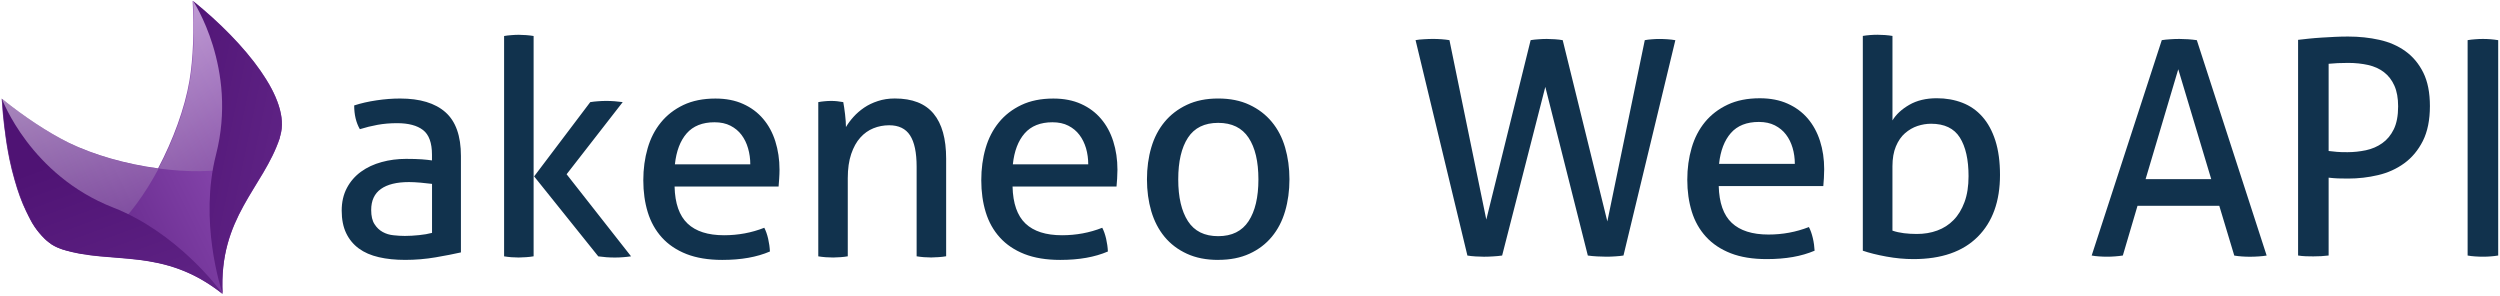
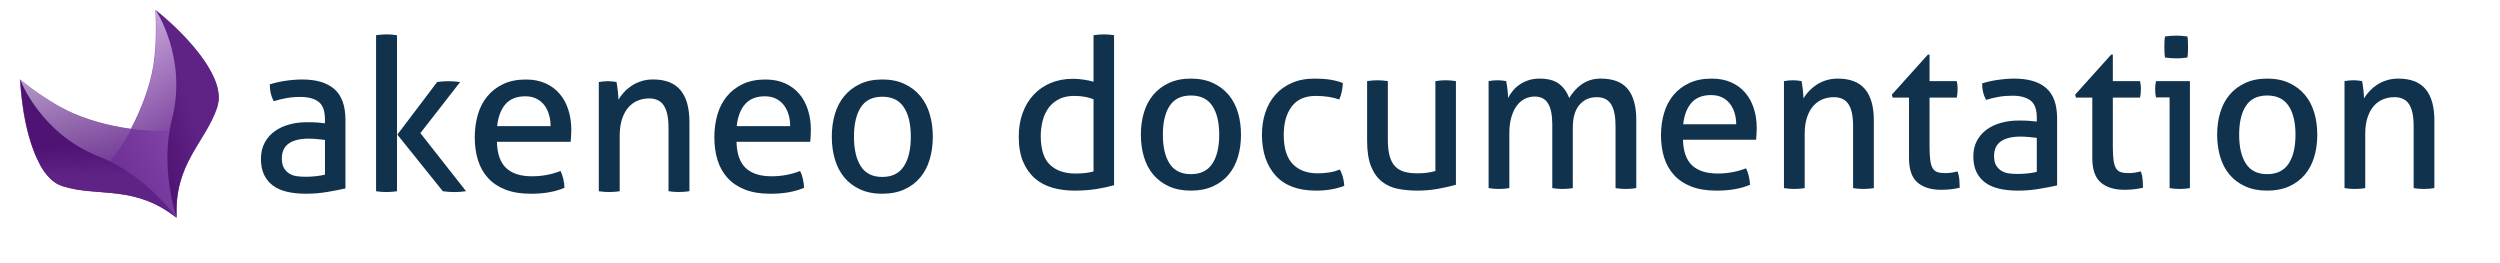
- <svg xmlns="http://www.w3.org/2000/svg" width="1135" height="134">
+ <svg xmlns="http://www.w3.org/2000/svg" width="1600px" height="168px" viewBox="0 0 1600 168" version="1.1">
  <defs>
-     <linearGradient id="a" x1="3.65%" x2="100.42%" y1="60.21%" y2="61.63%">
+     <linearGradient x1="3.65%" y1="60.186%" x2="100.42%" y2="61.603%" id="linearGradient-1">
      <stop stop-color="#5F2385" offset="4.29%" />
      <stop stop-color="#9452BA" offset="96.93%" />
    </linearGradient>
-     <linearGradient id="b" x1="47.74%" x2="22.45%" y1="158.61%" y2="-9.02%">
+     <linearGradient x1="47.74%" y1="119.63%" x2="22.45%" y2="12.162%" id="linearGradient-2">
      <stop stop-color="#5F2385" offset="4.29%" />
-       <stop stop-color="#FFF" offset="100%" />
+       <stop stop-color="#FFFFFF" offset="100%" />
    </linearGradient>
-     <linearGradient id="c" x1="51.12%" x2="54.2%" y1="155.15%" y2="-18.03%">
+     <linearGradient x1="51.12%" y1="117.543%" x2="54.2%" y2="6.301%" id="linearGradient-3">
      <stop stop-color="#5F2385" offset="4.29%" />
-       <stop stop-color="#FFF" offset="100%" />
+       <stop stop-color="#FFFFFF" offset="100%" />
    </linearGradient>
-     <linearGradient id="d" x1="45.94%" x2="39.72%" y1="5.06%" y2="108.61%">
+     <linearGradient x1="45.94%" y1="38.669%" x2="39.72%" y2="64.778%" id="linearGradient-4">
      <stop stop-color="#4F1374" offset="23.31%" />
      <stop stop-color="#5F2385" offset="84.05%" />
    </linearGradient>
-     <linearGradient id="e" x1="8.19%" x2="72.77%" y1="-5.55%" y2="98.72%">
+     <linearGradient x1="8.19%" y1="36.202%" x2="72.77%" y2="62.102%" id="linearGradient-5">
      <stop stop-color="#4F1374" offset="23.31%" />
      <stop stop-color="#5F2385" offset="84.05%" />
    </linearGradient>
  </defs>
-   <g fill="none" fill-rule="evenodd">
-     <path fill="#11324D" d="M196.12 83.48c-1.35-.18-3.07-.36-5.14-.55-2.08-.18-3.83-.27-5.28-.27-5.6 0-9.85 1.05-12.78 3.14-2.94 2.1-4.4 5.27-4.4 9.55 0 2.73.5 4.87 1.5 6.4.98 1.56 2.22 2.74 3.7 3.56 1.5.83 3.14 1.33 4.95 1.5 1.8.2 3.5.3 5.14.3 2.08 0 4.22-.13 6.43-.36 2.2-.22 4.18-.56 5.9-1.02V83.48zm0-13.24c0-5.36-1.35-9.1-4.06-11.2-2.7-2.08-6.63-3.12-11.77-3.12-3.17 0-6.12.25-8.87.75-2.75.5-5.44 1.16-8.05 1.98-1.72-3-2.57-6.6-2.57-10.78 3.07-1 6.46-1.78 10.16-2.32 3.7-.55 7.26-.82 10.68-.82 9.02 0 15.88 2.07 20.57 6.2 4.7 4.15 7.05 10.76 7.05 19.86v43.8c-3.16.72-7 1.47-11.5 2.24-4.52.77-9.12 1.16-13.8 1.16-4.43 0-8.42-.4-11.98-1.23-3.56-.82-6.6-2.13-9.07-3.95-2.48-1.82-4.4-4.14-5.75-6.96-1.35-2.82-2.03-6.23-2.03-10.24 0-3.9.8-7.34 2.37-10.3 1.57-2.95 3.7-5.4 6.42-7.37 2.7-1.95 5.82-3.4 9.34-4.36 3.5-.97 7.2-1.45 11.1-1.45 2.87 0 5.24.07 7.1.2 1.84.15 3.4.3 4.66.5v-2.6zM242.5 80.07l25.47-33.7c1.17-.2 2.34-.32 3.52-.4 1.16-.1 2.37-.15 3.64-.15 1.35 0 2.64.04 3.86.14 1.2.1 2.45.22 3.72.4l-25.47 32.75 29.26 37.26c-1.26.18-2.48.32-3.65.4-1.17.1-2.4.15-3.65.15-1.26 0-2.53-.04-3.8-.13-1.26-.1-2.52-.23-3.78-.4l-29.12-36.3zm-13.64-63.72c1-.18 2.1-.32 3.32-.4 1.22-.1 2.32-.15 3.32-.15s2.1.05 3.38.14c1.26.1 2.4.23 3.38.4v100.02c-1 .18-2.12.32-3.38.4-1.27.1-2.4.15-3.38.15-1 0-2.1-.04-3.32-.13-1.22-.1-2.32-.23-3.32-.4V16.34zM340.63 74.6c0-2.54-.34-4.97-1.02-7.3-.66-2.3-1.66-4.33-2.96-6.06-1.3-1.73-2.98-3.12-5-4.16-2.04-1.05-4.45-1.57-7.25-1.57-5.5 0-9.73 1.7-12.66 5.05-2.93 3.37-4.7 8.06-5.34 14.06h34.23zm-34.37 10.1c.18 7.65 2.14 13.24 5.9 16.8 3.73 3.54 9.26 5.3 16.56 5.3 6.4 0 12.5-1.12 18.27-3.4.7 1.36 1.3 3.03 1.75 4.98.45 1.96.72 3.9.8 5.8-2.97 1.27-6.24 2.23-9.8 2.86-3.57.64-7.5.96-11.84.96-6.3 0-11.72-.9-16.23-2.66-4.5-1.77-8.23-4.27-11.16-7.5-2.92-3.23-5.06-7.05-6.42-11.47-1.35-4.4-2.03-9.25-2.03-14.53 0-5.18.66-10.03 1.97-14.53 1.3-4.5 3.3-8.4 6.02-11.72 2.7-3.32 6.1-5.96 10.2-7.92 4.12-1.95 8.96-2.93 14.56-2.93 4.78 0 8.97.82 12.58 2.46 3.6 1.62 6.63 3.87 9.06 6.74 2.44 2.86 4.3 6.27 5.55 10.23 1.25 3.96 1.9 8.26 1.9 12.9 0 1.27-.06 2.6-.15 4.02-.1 1.4-.18 2.6-.27 3.6h-47.22zM371.48 46.37c1-.2 1.96-.32 2.9-.4.96-.1 1.92-.15 2.92-.15s1.9.04 2.77.14c.86.1 1.78.22 2.77.4.27 1.37.54 3.2.82 5.53.27 2.3.4 4.25.4 5.8.9-1.55 2.05-3.1 3.45-4.65 1.4-1.55 3-2.93 4.8-4.16 1.82-1.24 3.9-2.24 6.24-3 2.34-.78 4.9-1.17 7.7-1.17 7.95 0 13.8 2.3 17.6 6.9 3.8 4.58 5.7 11.38 5.7 20.4v44.33c-1 .18-2.14.32-3.4.4-1.26.1-2.4.15-3.38.15-1 0-2.1-.04-3.32-.13-1.2-.1-2.32-.23-3.3-.4V75.7c0-6.46-1-11.2-3-14.26-1.97-3.04-5.13-4.57-9.46-4.57-2.52 0-4.92.46-7.17 1.37-2.24.9-4.23 2.32-5.94 4.23-1.72 1.9-3.1 4.4-4.13 7.43-1.04 3.05-1.56 6.7-1.56 11v35.46c-1 .18-2.1.32-3.3.4-1.23.1-2.33.15-3.33.15s-2.12-.04-3.38-.13c-1.26-.1-2.4-.23-3.38-.4v-70zM494.06 74.6c0-2.54-.34-4.97-1-7.3-.7-2.3-1.68-4.33-3-6.06-1.3-1.73-2.97-3.12-5-4.16-2.02-1.05-4.44-1.57-7.23-1.57-5.5 0-9.72 1.7-12.65 5.05-2.94 3.37-4.72 8.06-5.35 14.06h34.23zM459.7 84.7c.18 7.65 2.14 13.24 5.88 16.8 3.74 3.54 9.27 5.3 16.58 5.3 6.4 0 12.5-1.12 18.26-3.4.72 1.36 1.3 3.03 1.76 4.98.45 1.96.72 3.9.8 5.8-2.96 1.27-6.23 2.23-9.8 2.86-3.56.64-7.5.96-11.83.96-6.32 0-11.73-.9-16.24-2.66-4.5-1.77-8.22-4.27-11.15-7.5-2.94-3.23-5.08-7.05-6.43-11.47-1.35-4.4-2.03-9.25-2.03-14.53 0-5.18.64-10.03 1.95-14.53 1.3-4.5 3.32-8.4 6.02-11.72 2.7-3.32 6.1-5.96 10.22-7.92 4.1-1.95 8.94-2.93 14.53-2.93 4.78 0 8.98.82 12.6 2.46 3.6 1.62 6.62 3.87 9.05 6.74 2.44 2.86 4.3 6.27 5.55 10.23 1.26 3.96 1.9 8.26 1.9 12.9 0 1.27-.05 2.6-.14 4.02l-.28 3.6H459.7zM553.06 107.22c6.22 0 10.82-2.27 13.8-6.82 2.98-4.55 4.46-10.87 4.46-18.97s-1.48-14.4-4.46-18.9c-2.98-4.5-7.58-6.75-13.8-6.75-6.23 0-10.8 2.25-13.74 6.75-2.93 4.5-4.4 10.8-4.4 18.9 0 8.1 1.47 14.42 4.4 18.97 2.93 4.55 7.5 6.82 13.74 6.82m0 10.78c-5.4 0-10.15-.93-14.2-2.8-4.07-1.86-7.45-4.43-10.16-7.7-2.7-3.28-4.7-7.14-6.02-11.6-1.3-4.46-1.96-9.28-1.96-14.47 0-5.18.65-10 1.96-14.46 1.3-4.46 3.32-8.32 6.02-11.6 2.7-3.27 6.1-5.87 10.15-7.78 4.06-1.92 8.8-2.87 14.2-2.87 5.42 0 10.15.95 14.2 2.86 4.07 1.9 7.46 4.5 10.16 7.77 2.72 3.28 4.73 7.14 6.03 11.6 1.3 4.46 1.97 9.28 1.97 14.46 0 5.2-.66 10-1.97 14.47-1.3 4.46-3.3 8.32-6.02 11.6-2.7 3.27-6.08 5.84-10.14 7.7-4.06 1.87-8.8 2.8-14.2 2.8" />
-     <path fill="url(#a)" d="M140 95.1c.16-.3.45-.6.74-.93.34-.4.77-.78 1-1.24 3.98-5 5.5-12.76 5.02-21.9-.12-.9-.2-1.66-.22-2.5-.1-1.37-.26-2.87-.5-4.42-.04-.14-.08-.28-.08-.5-.04-.4-.17-.8-.2-1.2l-.16-1.26c-.04-.38-.17-.8-.2-1.18-.13-.42-.12-.9-.25-1.32-.1-.28-.12-.66-.2-.94-2.25-11.64-6.57-24.26-11.9-36.12-5.27 11.92-11.6 23.4-17.8 31.73-7.54 10.13-18.77 20.55-30.7 28.92-12.07-8.3-23.2-18.63-30.87-28.76C47.38 45 41 33.78 35.64 21.78L34.4 24.8c-.16.28-.22.6-.36.88-.26.7-.65 1.44-.9 2.14-.15.28-.25.7-.4.97l-.8 2.18c-.15.27-.2.6-.36.88-.35.88-.75 1.86-1 2.8-.5 1.38-.9 2.36-1.26 3.47-.4 1.2-.76 2.1-1.02 3.03-.1.18-.1.42-.2.6-.26.93-.56 1.72-.82 2.65-.1.2-.05.34-.15.52-.3 1.03-.62 2.05-.87 2.98-.88 3.22-1.62 6.4-2.2 9.52C23 62.7 22.37 67.7 22.3 72.28c0 .7.03 1.32 0 2.02 0 .7-.07 1.26-.04 1.87-.02.7.02 1.32.05 1.93.08.98.15 1.74.23 2.5.03.36-.02.46.08.5.17.8.3 1.7.46 2.5.17.57.25 1.1.43 1.65.07.3.12.43.2.7.1.3.27.63.3 1l.22.7c.1.3.18.58.35.9.14.2.23.5.27.63.1.28.27.62.4.8.14.2.27.4.27.62.1.3.32.53.5.86.14.2.27.38.32.52.22.24.4.58.63.82.05.14.23.24.27.38.28.38.64.8.96 1.1.23.24.46.48.6.67 16.96 16.74 41.63 19.9 55.98 51.38 14.16-31.77 38.28-34.5 55.25-51.24z" transform="rotate(-27 66.052 105.947)" />
-     <path fill="url(#b)" d="M101.38 41.85C93.86 51.97 82.63 62.4 70.7 70.75c21.33 14.8 45.22 23 56.05 11.77 11.84-12.22 4.92-44.52-7.55-72.4-5.32 12-11.56 23.3-17.82 31.73z" opacity=".51" transform="rotate(-27 83.282 70.927)" />
-     <path fill="url(#c)" d="M46.72 70.27C40.42 61.8 34.04 50.6 28.67 38.6c-12.3 28-19 60.3-7.13 72.54 10.92 11.15 34.7 2.8 56.05-12.1-12.1-8.33-23.3-18.7-30.88-28.77z" opacity=".51" transform="rotate(-27 27.964 99.427)" />
-     <path fill="url(#d)" d="M39.2 36.14c-7.54 17.12-12.9 35.88-13.3 50.74.02.6 0 1.3-.06 1.87.07.75.1 1.36.04 1.92.03.85.1 1.37.05 1.93.07.75.1 1.36.2 1.88.02.37.1.66.15 1.03 0 .48.07.77.12.9.08.52.25 1.1.33 1.6.92 4.3 2.66 7.95 5.26 10.64.22.24.45.48.6.68 16.95 16.73 41.3 19.6 55.65 51.08-.38-3.52-6.06-34.57-26.4-57.48-26.9-30.2-22.64-66.78-22.64-66.78z" transform="rotate(-27 38.547 120.265)" />
-     <path fill="url(#e)" d="M137.35 79.94c11.84-12.23 4.92-44.52-7.54-72.4 0 0 4.33 36.5-22.35 66.83C86.8 97.8 81.77 129.57 81.43 132c14.16-31.76 38.28-34.5 55.25-51.23.1-.2.38-.5.67-.83z" transform="rotate(-27 93.95 91.764)" />
-     <path d="M31.43 64.93C21.98 60.26 11.2 53.15.97 44.9c1.78 30.54 10.44 62.36 26.6 67.88C42.34 117.76 59.74 99.5 72 76.55c-14.54-1.93-29.24-6.07-40.57-11.62" />
-     <path fill="#11324D" d="M642.67 18.22c1-.2 2.25-.32 3.74-.4 1.5-.1 2.9-.15 4.16-.15 1.27 0 2.56.05 3.88.14 1.3.1 2.5.23 3.6.42l16.73 81.46 20.13-81.46c1.08-.2 2.3-.32 3.6-.4 1.3-.1 2.56-.15 3.74-.15 1.1 0 2.3.05 3.67.14 1.37.1 2.55.23 3.55.42l20.26 82.28 17-82.28c1-.2 2.07-.32 3.2-.4 1.14-.1 2.25-.15 3.34-.15 1.27 0 2.56.05 3.88.14 1.3.1 2.47.23 3.46.42L737.06 116c-1.1.18-2.36.32-3.8.4-1.46.1-2.78.14-3.96.14-1.27 0-2.67-.04-4.2-.13-1.55-.08-2.96-.22-4.23-.4l-19.3-76.57-19.6 76.57c-1.26.18-2.65.32-4.14.4-1.5.1-2.88.14-4.15.14-1.1 0-2.33-.04-3.74-.13-1.4-.08-2.65-.22-3.74-.4l-23.53-97.78zM780.3 84.45c.2 7.6 2.16 13.2 5.92 16.73 3.76 3.53 9.32 5.3 16.66 5.3 6.44 0 12.56-1.13 18.36-3.4.73 1.36 1.3 3 1.77 4.96.46 1.95.73 3.88.82 5.78-3 1.27-6.27 2.23-9.86 2.86-3.58.63-7.54.95-11.9.95-6.34 0-11.78-.88-16.32-2.65-4.53-1.77-8.27-4.26-11.22-7.48-2.94-3.22-5.1-7.03-6.46-11.42-1.36-4.4-2.04-9.23-2.04-14.5 0-5.16.66-9.98 1.98-14.47 1.3-4.48 3.33-8.38 6.05-11.7 2.72-3.3 6.14-5.93 10.27-7.88 4.12-1.95 9-2.92 14.62-2.92 4.8 0 9.02.82 12.64 2.45 3.63 1.63 6.67 3.87 9.12 6.73 2.44 2.86 4.3 6.26 5.57 10.2 1.27 3.94 1.9 8.23 1.9 12.85 0 1.27-.04 2.6-.13 4-.1 1.42-.18 2.62-.27 3.62H780.3zm34.55-10.07c0-2.53-.34-4.96-1.02-7.27-.68-2.3-1.68-4.32-3-6.04-1.3-1.73-3-3.1-5.03-4.15-2.04-1.03-4.46-1.56-7.27-1.56-5.53 0-9.77 1.68-12.72 5.04-2.93 3.35-4.73 8.02-5.36 14h34.4zm30.87-58.07c1-.17 2.1-.3 3.33-.4 1.23-.1 2.34-.13 3.33-.13 1 0 2.13.04 3.4.13 1.27.1 2.4.23 3.4.4v38.36c1.64-2.72 4.17-5.07 7.62-7.07s7.62-3 12.5-3c4.18 0 8.04.68 11.57 2.04 3.54 1.36 6.58 3.47 9.1 6.32 2.55 2.86 4.52 6.5 5.93 10.88 1.4 4.4 2.1 9.6 2.1 15.58 0 11.96-3.37 21.33-10.12 28.08-6.76 6.75-16.48 10.13-29.18 10.13-4 0-8.1-.38-12.3-1.15-4.22-.77-7.78-1.66-10.68-2.66v-97.5zm13.46 88.4c1.64.56 3.38.94 5.24 1.17 1.86.22 3.8.34 5.78.34 3.35 0 6.46-.5 9.32-1.56 2.85-1.04 5.32-2.63 7.4-4.76 2.1-2.13 3.75-4.85 4.97-8.16 1.22-3.3 1.83-7.23 1.83-11.76 0-7.53-1.32-13.37-3.95-17.54s-6.98-6.26-13.05-6.26c-2.1 0-4.15.34-6.2 1.02-2.03.68-3.9 1.77-5.63 3.26-1.73 1.5-3.1 3.5-4.15 6-1.04 2.48-1.57 5.5-1.57 9.03v29.24zm148.38-11.28h-37.13L963.77 116c-1.18.18-2.36.32-3.54.4-1.18.1-2.36.14-3.53.14-1.27 0-2.52-.04-3.74-.13-1.23-.08-2.34-.22-3.34-.4l31.83-97.78c1.18-.2 2.45-.32 3.8-.4 1.37-.1 2.77-.15 4.22-.15 1.27 0 2.6.05 3.95.14 1.36.1 2.67.23 3.94.42l31.7 97.78c-1.1.18-2.32.32-3.68.4-1.36.1-2.68.14-3.95.14-1.18 0-2.38-.04-3.6-.13-1.23-.08-2.38-.22-3.47-.4l-6.8-22.58zm-33.46-12.1h29.8l-14.97-49.9-14.83 49.9zm69.23-63.24c1.36-.18 2.97-.36 4.83-.54 1.85-.2 3.8-.34 5.84-.48 2.04-.14 4.08-.25 6.12-.34 2.04-.1 4.02-.14 5.92-.14 5 0 9.72.5 14.2 1.5 4.5 1 8.44 2.72 11.84 5.17 3.4 2.45 6.1 5.7 8.1 9.72 2 4.04 3 9.1 3 15.17 0 6.34-1.08 11.62-3.2 15.84-2.14 4.22-4.95 7.6-8.44 10.13-3.5 2.55-7.46 4.34-11.9 5.38-4.44 1.05-8.98 1.57-13.6 1.57-1.72 0-3.24-.02-4.56-.07-1.3-.05-2.74-.16-4.28-.34V116c-2.18.27-4.5.4-6.94.4-1.08 0-2.24 0-3.46-.06-1.23-.05-2.38-.16-3.47-.34V18.08zm13.87 50.46c1.45.18 2.72.3 3.8.4 1.1.1 2.68.14 4.77.14 2.8 0 5.6-.3 8.36-.88 2.77-.6 5.24-1.66 7.4-3.2 2.2-1.54 3.94-3.65 5.25-6.32 1.3-2.68 1.97-6.15 1.97-10.4 0-3.73-.56-6.85-1.7-9.4-1.13-2.53-2.7-4.57-4.7-6.1-1.98-1.55-4.4-2.64-7.2-3.28-2.8-.63-5.85-.95-9.1-.95-3.36 0-6.3.14-8.85.4v39.6zm63.1-50.32c1.1-.2 2.23-.32 3.4-.4 1.18-.1 2.36-.15 3.54-.15 1.18 0 2.36.05 3.54.14 1.17.1 2.3.23 3.4.42V116c-1.1.18-2.2.32-3.34.4-1.13.1-2.33.14-3.6.14-1.18 0-2.38-.04-3.6-.13-1.23-.08-2.34-.22-3.34-.4V18.22z" />
+   <g id="Page-2" stroke="none" stroke-width="1" fill="none" fill-rule="evenodd">
+     <g id="Artboard">
+       <path d="M207.963,89.548 C206.614,89.368 204.895,89.188 202.827,88.999 C200.748,88.819 198.999,88.729 197.55,88.729 C191.954,88.729 187.707,89.777 184.778,91.863 C181.84,93.959 180.381,97.123 180.381,101.394 C180.381,104.119 180.881,106.255 181.88,107.782 C182.86,109.339 184.099,110.516 185.578,111.335 C187.077,112.163 188.716,112.662 190.525,112.832 C192.324,113.032 194.022,113.131 195.661,113.131 C197.74,113.131 199.879,113.002 202.087,112.772 C204.286,112.552 206.264,112.213 207.983,111.754 L207.983,89.548 L207.963,89.548 Z M207.963,76.333 C207.963,70.984 206.614,67.251 203.906,65.155 C201.208,63.079 197.28,62.041 192.144,62.041 C188.976,62.041 186.028,62.291 183.279,62.79 C180.531,63.289 177.843,63.948 175.235,64.766 C173.516,61.772 172.666,58.179 172.666,54.007 C175.734,53.009 179.122,52.231 182.82,51.692 C186.517,51.143 190.075,50.873 193.493,50.873 C202.507,50.873 209.362,52.939 214.049,57.061 C218.746,61.203 221.095,67.8 221.095,76.882 L221.095,120.597 C217.937,121.315 214.099,122.064 209.602,122.832 C205.085,123.601 200.488,123.99 195.811,123.99 C191.384,123.99 187.397,123.591 183.839,122.762 C180.281,121.944 177.243,120.637 174.775,118.82 C172.297,117.004 170.378,114.688 169.029,111.874 C167.68,109.059 167,105.656 167,101.654 C167,97.761 167.799,94.328 169.368,91.374 C170.937,88.43 173.066,85.985 175.784,84.018 C178.483,82.072 181.6,80.625 185.118,79.667 C188.616,78.699 192.314,78.22 196.211,78.22 C199.079,78.22 201.448,78.29 203.306,78.419 C205.145,78.569 206.704,78.719 207.963,78.918 L207.963,76.323 L207.963,76.333 Z M254.313,86.144 L279.767,52.51 C280.936,52.311 282.105,52.191 283.284,52.111 C284.444,52.011 285.653,51.961 286.922,51.961 C288.271,51.961 289.56,52.001 290.779,52.101 C291.979,52.201 293.228,52.321 294.497,52.5 L269.044,85.186 L298.285,122.373 C297.025,122.553 295.806,122.693 294.637,122.772 C293.468,122.872 292.238,122.922 290.989,122.922 C289.73,122.922 288.461,122.882 287.192,122.792 C285.933,122.693 284.673,122.563 283.414,122.393 L254.313,86.164 L254.313,86.144 Z M240.682,22.549 C241.681,22.369 242.781,22.23 244,22.15 C245.219,22.05 246.318,22 247.318,22 C248.317,22 249.416,22.05 250.696,22.14 C251.955,22.24 253.094,22.369 254.073,22.539 L254.073,122.363 C253.074,122.543 251.955,122.683 250.696,122.762 C249.426,122.862 248.297,122.912 247.318,122.912 C246.318,122.912 245.219,122.872 244,122.782 C242.781,122.683 241.681,122.553 240.682,122.383 L240.682,22.539 L240.682,22.549 Z M352.379,80.685 C352.379,78.15 352.04,75.725 351.36,73.399 C350.7,71.104 349.701,69.078 348.402,67.351 C347.103,65.624 345.424,64.237 343.405,63.199 C341.366,62.151 338.958,61.632 336.16,61.632 C330.663,61.632 326.436,63.329 323.508,66.672 C320.58,70.036 318.811,74.717 318.172,80.705 L352.379,80.705 L352.379,80.685 Z M318.032,90.765 C318.212,98.4 320.17,103.979 323.928,107.532 C327.655,111.065 333.182,112.822 340.477,112.822 C346.873,112.822 352.969,111.704 358.735,109.429 C359.435,110.786 360.034,112.453 360.484,114.399 C360.934,116.355 361.204,118.291 361.283,120.187 C358.315,121.455 355.048,122.413 351.49,123.042 C347.922,123.681 343.995,124 339.658,124 C333.362,124 327.945,123.102 323.438,121.345 C318.941,119.579 315.213,117.084 312.285,113.86 C309.367,110.636 307.229,106.824 305.87,102.412 C304.52,98.021 303.841,93.18 303.841,87.911 C303.841,82.741 304.5,77.9 305.81,73.409 C307.109,68.918 309.107,65.026 311.826,61.712 C314.524,58.399 317.922,55.764 322.019,53.808 C326.136,51.861 330.973,50.883 336.57,50.883 C341.346,50.883 345.534,51.702 349.141,53.339 C352.739,54.955 355.767,57.201 358.196,60.065 C360.634,62.92 362.493,66.323 363.742,70.275 C364.991,74.228 365.641,78.519 365.641,83.15 C365.641,84.418 365.581,85.745 365.491,87.162 C365.391,88.559 365.311,89.757 365.221,90.755 L318.032,90.755 L318.032,90.765 Z M383.209,52.51 C384.209,52.311 385.168,52.191 386.107,52.111 C387.067,52.011 388.026,51.961 389.025,51.961 C390.025,51.961 390.924,52.001 391.794,52.101 C392.653,52.201 393.572,52.321 394.562,52.5 C394.832,53.868 395.101,55.694 395.381,58.019 C395.651,60.315 395.781,62.261 395.781,63.808 C396.68,62.261 397.83,60.714 399.229,59.167 C400.628,57.62 402.227,56.243 404.026,55.015 C405.844,53.778 407.923,52.78 410.262,52.021 C412.6,51.243 415.158,50.853 417.957,50.853 C425.901,50.853 431.748,53.149 435.545,57.74 C439.343,62.311 441.241,69.098 441.241,78.1 L441.241,122.343 C440.242,122.523 439.103,122.663 437.844,122.742 C436.584,122.842 435.445,122.892 434.466,122.892 C433.466,122.892 432.367,122.852 431.148,122.762 C429.949,122.663 428.83,122.533 427.85,122.363 L427.85,81.783 C427.85,75.335 426.851,70.605 424.852,67.551 C422.883,64.517 419.725,62.99 415.398,62.99 C412.88,62.99 410.481,63.449 408.233,64.357 C405.994,65.255 404.006,66.672 402.297,68.579 C400.578,70.475 399.199,72.97 398.169,75.994 C397.13,79.038 396.61,82.681 396.61,86.973 L396.61,122.363 C395.611,122.543 394.512,122.683 393.313,122.762 C392.083,122.862 390.984,122.912 389.985,122.912 C388.985,122.912 387.866,122.872 386.607,122.782 C385.348,122.683 384.209,122.553 383.229,122.383 L383.229,52.52 L383.209,52.51 Z M505.709,80.685 C505.709,78.15 505.37,75.725 504.71,73.399 C504.011,71.104 503.031,69.078 501.712,67.351 C500.413,65.624 498.744,64.237 496.715,63.199 C494.697,62.151 492.278,61.632 489.49,61.632 C483.994,61.632 479.776,63.329 476.848,66.672 C473.91,70.036 472.131,74.717 471.502,80.705 L505.709,80.705 L505.709,80.685 Z M471.372,90.765 C471.552,98.4 473.51,103.979 477.248,107.532 C480.986,111.065 486.512,112.822 493.817,112.822 C500.213,112.822 506.309,111.704 512.065,109.429 C512.785,110.786 513.364,112.453 513.824,114.399 C514.274,116.355 514.544,118.291 514.624,120.187 C511.666,121.455 508.398,122.413 504.83,123.042 C501.272,123.681 497.335,124 493.008,124 C486.692,124 481.285,123.102 476.778,121.345 C472.281,119.579 468.564,117.084 465.636,113.86 C462.697,110.636 460.559,106.824 459.21,102.412 C457.861,98.021 457.181,93.18 457.181,87.911 C457.181,82.741 457.821,77.9 459.13,73.409 C460.429,68.918 462.448,65.026 465.146,61.712 C467.844,58.399 471.242,55.764 475.359,53.808 C479.457,51.861 484.293,50.883 489.88,50.883 C494.657,50.883 498.854,51.702 502.472,53.339 C506.069,54.955 509.087,57.201 511.516,60.065 C513.954,62.92 515.813,66.323 517.062,70.275 C518.321,74.228 518.961,78.519 518.961,83.15 C518.961,84.418 518.911,85.745 518.821,87.162 L518.541,90.755 L471.372,90.755 L471.372,90.765 Z M564.671,113.241 C570.887,113.241 575.484,110.976 578.462,106.434 C581.44,101.893 582.919,95.586 582.919,87.502 C582.919,79.417 581.44,73.13 578.462,68.639 C575.484,64.147 570.887,61.902 564.671,61.902 C558.445,61.902 553.878,64.147 550.94,68.639 C548.012,73.13 546.543,79.417 546.543,87.502 C546.543,95.586 548.012,101.893 550.94,106.434 C553.868,110.976 558.435,113.241 564.671,113.241 L564.671,113.241 Z M564.671,124 C559.275,124 554.528,123.072 550.48,121.205 C546.413,119.349 543.035,116.784 540.327,113.521 C537.629,110.247 535.63,106.395 534.311,101.943 C533.012,97.492 532.352,92.681 532.352,87.502 C532.352,82.332 533.002,77.521 534.311,73.07 C535.61,68.619 537.629,64.766 540.327,61.493 C543.025,58.229 546.423,55.634 550.47,53.728 C554.528,51.812 559.265,50.863 564.661,50.863 C570.078,50.863 574.804,51.812 578.852,53.718 C582.919,55.614 586.307,58.209 589.005,61.473 C591.723,64.746 593.732,68.599 595.031,73.05 C596.33,77.501 597,82.312 597,87.482 C597,92.671 596.34,97.462 595.031,101.923 C593.732,106.375 591.733,110.227 589.015,113.501 C586.317,116.764 582.939,119.329 578.882,121.186 C574.824,123.052 570.088,123.98 564.691,123.98 L564.671,124 Z" id="akeneo" fill="#11324D" fill-rule="nonzero" />
+       <path d="M699.861,22.534 C700.844,22.356 701.961,22.223 703.212,22.134 C704.463,22.045 705.536,22 706.43,22 C707.413,22 708.508,22.045 709.714,22.134 C710.921,22.223 712.016,22.356 712.999,22.534 L712.999,118.529 C709.603,119.508 705.804,120.331 701.603,120.999 C697.403,121.666 692.711,122 687.527,122 C682.7,122 678.12,121.399 673.785,120.198 C669.451,118.996 665.674,117.016 662.457,114.256 C659.239,111.497 656.692,107.937 654.815,103.575 C652.938,99.214 652,93.829 652,87.421 C652,81.902 652.827,76.873 654.48,72.334 C656.134,67.794 658.48,63.9 661.518,60.652 C664.557,57.403 668.199,54.888 672.445,53.108 C676.69,51.328 681.405,50.438 686.588,50.438 C688.912,50.438 691.258,50.616 693.627,50.972 C695.995,51.328 698.073,51.773 699.861,52.307 L699.861,22.534 Z M699.861,63.522 C698.073,62.81 696.152,62.276 694.096,61.92 C692.04,61.564 689.806,61.386 687.393,61.386 C683.728,61.386 680.556,62.053 677.874,63.389 C675.193,64.724 672.981,66.548 671.238,68.862 C669.495,71.177 668.199,73.914 667.35,77.073 C666.501,80.233 666.077,83.682 666.077,87.421 C666.166,95.876 668.177,101.929 672.11,105.578 C676.042,109.227 681.405,111.052 688.197,111.052 C690.521,111.052 692.666,110.941 694.632,110.718 C696.598,110.496 698.341,110.162 699.861,109.717 L699.861,63.522 Z M762.2,122 C756.837,122 752.145,121.088 748.123,119.263 C744.101,117.438 740.75,114.924 738.069,111.72 C735.387,108.515 733.399,104.733 732.103,100.371 C730.807,96.01 730.159,91.292 730.159,86.219 C730.159,81.146 730.807,76.428 732.103,72.067 C733.399,67.705 735.387,63.923 738.069,60.718 C740.75,57.514 744.101,54.977 748.123,53.108 C752.145,51.239 756.837,50.304 762.2,50.304 C767.563,50.304 772.255,51.239 776.277,53.108 C780.299,54.977 783.65,57.514 786.331,60.718 C789.013,63.923 791.001,67.705 792.297,72.067 C793.593,76.428 794.241,81.146 794.241,86.219 C794.241,91.292 793.593,96.01 792.297,100.371 C791.001,104.733 789.013,108.515 786.331,111.72 C783.65,114.924 780.299,117.438 776.277,119.263 C772.255,121.088 767.563,122 762.2,122 Z M762.2,111.453 C768.367,111.453 772.925,109.227 775.875,104.777 C778.824,100.327 780.299,94.141 780.299,86.219 C780.299,78.297 778.824,72.134 775.875,67.728 C772.925,63.322 768.367,61.119 762.2,61.119 C756.033,61.119 751.497,63.322 748.593,67.728 C745.688,72.134 744.236,78.297 744.236,86.219 C744.236,94.141 745.688,100.327 748.593,104.777 C751.497,109.227 756.033,111.453 762.2,111.453 Z M857.519,108.515 C858.234,109.761 858.86,111.319 859.396,113.188 C859.932,115.057 860.245,116.971 860.334,118.929 C855.061,120.976 849.028,122 842.236,122 C830.796,122 822.171,118.774 816.362,112.32 C810.552,105.867 807.648,97.167 807.648,86.219 C807.648,81.146 808.363,76.428 809.793,72.067 C811.223,67.705 813.345,63.923 816.161,60.718 C818.976,57.514 822.484,54.977 826.685,53.108 C830.885,51.239 835.756,50.304 841.297,50.304 C845.051,50.304 848.358,50.527 851.218,50.972 C854.078,51.417 856.804,52.129 859.396,53.108 C859.396,54.621 859.195,56.379 858.793,58.382 C858.39,60.385 857.832,62.142 857.117,63.656 C852.737,62.142 847.732,61.386 842.102,61.386 C835.22,61.386 830.081,63.656 826.685,68.195 C823.288,72.734 821.59,78.742 821.59,86.219 C821.59,94.764 823.512,101.016 827.355,104.977 C831.198,108.938 836.471,110.919 843.174,110.919 C845.856,110.919 848.336,110.741 850.615,110.385 C852.894,110.028 855.195,109.405 857.519,108.515 Z M874.947,51.907 C875.93,51.729 877.048,51.595 878.299,51.506 C879.55,51.417 880.623,51.372 881.516,51.372 C882.5,51.372 883.617,51.417 884.868,51.506 C886.119,51.595 887.236,51.729 888.22,51.907 L888.22,89.423 C888.22,93.696 888.622,97.234 889.426,100.037 C890.231,102.841 891.437,105.044 893.046,106.646 C894.655,108.248 896.621,109.361 898.945,109.984 C901.268,110.607 903.95,110.919 906.988,110.919 C911.547,110.919 915.434,110.429 918.652,109.45 L918.652,51.907 C919.635,51.729 920.73,51.595 921.937,51.506 C923.143,51.417 924.238,51.372 925.221,51.372 C926.204,51.372 927.299,51.417 928.506,51.506 C929.712,51.595 930.807,51.729 931.79,51.907 L931.79,118.262 C928.662,119.152 924.931,119.997 920.596,120.798 C916.261,121.599 911.77,122 907.123,122 C902.743,122 898.61,121.622 894.722,120.865 C890.834,120.109 887.415,118.573 884.466,116.259 C881.516,113.945 879.193,110.696 877.495,106.513 C875.796,102.329 874.947,96.811 874.947,89.957 L874.947,51.907 Z M952.704,51.907 C953.687,51.729 954.648,51.595 955.586,51.506 C956.525,51.417 957.486,51.372 958.469,51.372 C959.452,51.372 960.368,51.417 961.217,51.506 C962.066,51.595 962.982,51.729 963.965,51.907 C964.234,53.242 964.502,55 964.77,57.18 C965.038,59.361 965.172,61.208 965.172,62.721 C965.976,61.119 966.982,59.583 968.188,58.115 C969.395,56.646 970.825,55.333 972.478,54.176 C974.132,53.019 976.031,52.085 978.176,51.372 C980.321,50.66 982.69,50.304 985.281,50.304 C990.644,50.304 994.778,51.395 997.682,53.575 C1000.587,55.756 1002.799,58.805 1004.318,62.721 C1005.212,61.208 1006.307,59.695 1007.603,58.182 C1008.899,56.668 1010.351,55.333 1011.96,54.176 C1013.569,53.019 1015.401,52.085 1017.457,51.372 C1019.512,50.66 1021.836,50.304 1024.428,50.304 C1032.382,50.304 1038.169,52.53 1041.789,56.98 C1045.409,61.43 1047.219,68.017 1047.219,76.74 L1047.219,120.398 C1046.236,120.576 1045.118,120.709 1043.867,120.798 C1042.616,120.887 1041.499,120.932 1040.516,120.932 C1039.532,120.932 1038.438,120.887 1037.231,120.798 C1036.024,120.709 1034.93,120.576 1033.946,120.398 L1033.946,80.611 C1033.946,74.47 1033.008,69.864 1031.131,66.793 C1029.254,63.722 1026.171,62.187 1021.881,62.187 C1017.323,62.187 1013.636,63.834 1010.821,67.127 C1008.005,70.42 1006.598,75.271 1006.598,81.68 L1006.598,120.398 C1005.614,120.576 1004.52,120.709 1003.313,120.798 C1002.106,120.887 1001.012,120.932 1000.028,120.932 C999.045,120.932 997.95,120.887 996.744,120.798 C995.537,120.709 994.442,120.576 993.459,120.398 L993.459,79.677 C993.459,73.713 992.566,69.241 990.778,66.259 C988.991,63.277 986.131,61.786 982.198,61.786 C979.964,61.786 977.863,62.276 975.897,63.255 C973.931,64.234 972.21,65.703 970.736,67.661 C969.261,69.619 968.099,72.089 967.25,75.071 C966.401,78.053 965.976,81.502 965.976,85.418 L965.976,120.398 C964.993,120.576 963.898,120.709 962.692,120.798 C961.485,120.887 960.39,120.932 959.407,120.932 C958.424,120.932 957.307,120.887 956.056,120.798 C954.804,120.709 953.687,120.576 952.704,120.398 L952.704,51.907 Z M1077.115,89.423 C1077.294,96.9 1079.237,102.374 1082.947,105.845 C1086.656,109.316 1092.13,111.052 1099.369,111.052 C1105.715,111.052 1111.748,109.939 1117.468,107.714 C1118.183,109.049 1118.764,110.674 1119.211,112.587 C1119.658,114.501 1119.926,116.393 1120.015,118.262 C1117.066,119.508 1113.826,120.442 1110.295,121.065 C1106.765,121.688 1102.855,122 1098.565,122 C1092.309,122 1086.946,121.132 1082.477,119.397 C1078.009,117.661 1074.322,115.213 1071.417,112.053 C1068.512,108.894 1066.39,105.155 1065.049,100.838 C1063.708,96.522 1063.038,91.782 1063.038,86.619 C1063.038,81.546 1063.686,76.806 1064.982,72.401 C1066.278,67.995 1068.267,64.167 1070.948,60.919 C1073.629,57.67 1077.003,55.089 1081.07,53.175 C1085.136,51.261 1089.94,50.304 1095.482,50.304 C1100.218,50.304 1104.374,51.105 1107.949,52.708 C1111.524,54.31 1114.518,56.513 1116.932,59.316 C1119.345,62.12 1121.177,65.458 1122.428,69.33 C1123.679,73.202 1124.305,77.407 1124.305,81.947 C1124.305,83.193 1124.26,84.506 1124.171,85.885 C1124.082,87.265 1123.992,88.444 1123.903,89.423 L1077.115,89.423 Z M1111.167,79.543 C1111.167,77.051 1110.832,74.67 1110.161,72.401 C1109.491,70.131 1108.508,68.15 1107.212,66.459 C1105.916,64.768 1104.263,63.411 1102.252,62.387 C1100.241,61.364 1097.85,60.852 1095.079,60.852 C1089.627,60.852 1085.449,62.498 1082.544,65.792 C1079.64,69.085 1077.875,73.669 1077.249,79.543 L1111.167,79.543 Z M1141.733,51.907 C1142.716,51.729 1143.677,51.595 1144.616,51.506 C1145.554,51.417 1146.515,51.372 1147.498,51.372 C1148.481,51.372 1149.397,51.417 1150.246,51.506 C1151.095,51.595 1152.012,51.729 1152.995,51.907 C1153.263,53.242 1153.531,55.044 1153.799,57.314 C1154.067,59.583 1154.201,61.475 1154.201,62.988 C1155.095,61.475 1156.235,59.962 1157.62,58.449 C1159.005,56.935 1160.592,55.578 1162.379,54.377 C1164.167,53.175 1166.222,52.196 1168.546,51.439 C1170.87,50.683 1173.417,50.304 1176.188,50.304 C1184.053,50.304 1189.862,52.552 1193.616,57.047 C1197.37,61.542 1199.247,68.195 1199.247,77.007 L1199.247,120.398 C1198.263,120.576 1197.146,120.709 1195.895,120.798 C1194.644,120.887 1193.526,120.932 1192.543,120.932 C1191.56,120.932 1190.465,120.887 1189.259,120.798 C1188.052,120.709 1186.957,120.576 1185.974,120.398 L1185.974,80.611 C1185.974,74.292 1184.991,69.641 1183.025,66.66 C1181.059,63.678 1177.93,62.187 1173.64,62.187 C1171.138,62.187 1168.769,62.632 1166.535,63.522 C1164.301,64.412 1162.334,65.792 1160.636,67.661 C1158.938,69.53 1157.575,71.955 1156.547,74.937 C1155.52,77.919 1155.006,81.502 1155.006,85.685 L1155.006,120.398 C1154.022,120.576 1152.928,120.709 1151.721,120.798 C1150.514,120.887 1149.42,120.932 1148.437,120.932 C1147.453,120.932 1146.336,120.887 1145.085,120.798 C1143.834,120.709 1142.716,120.576 1141.733,120.398 L1141.733,51.907 Z M1221.769,62.454 L1211.312,62.454 L1210.776,60.585 L1233.835,34.951 L1234.907,34.951 L1234.907,51.907 L1252.336,51.907 C1252.693,53.42 1252.872,55.111 1252.872,56.98 C1252.872,57.959 1252.827,58.894 1252.738,59.784 C1252.648,60.674 1252.514,61.564 1252.336,62.454 L1234.907,62.454 L1234.907,93.696 C1234.907,97.434 1235.064,100.416 1235.377,102.641 C1235.689,104.866 1236.226,106.579 1236.985,107.781 C1237.745,108.983 1238.773,109.784 1240.069,110.184 C1241.365,110.585 1242.996,110.785 1244.962,110.785 C1246.482,110.785 1247.912,110.674 1249.252,110.451 C1250.593,110.229 1251.799,109.984 1252.872,109.717 C1253.497,111.497 1253.877,113.322 1254.011,115.191 C1254.145,117.06 1254.212,118.707 1254.212,120.131 C1252.425,120.576 1250.548,120.91 1248.582,121.132 C1246.616,121.355 1244.515,121.466 1242.281,121.466 C1235.846,121.466 1230.818,119.908 1227.199,116.793 C1223.579,113.678 1221.769,108.515 1221.769,101.306 L1221.769,62.454 Z M1303.548,88.222 C1302.207,88.044 1300.509,87.866 1298.453,87.688 C1296.398,87.51 1294.655,87.421 1293.225,87.421 C1287.684,87.421 1283.461,88.444 1280.556,90.491 C1277.651,92.539 1276.199,95.654 1276.199,99.837 C1276.199,102.507 1276.69,104.599 1277.674,106.112 C1278.657,107.625 1279.886,108.782 1281.36,109.583 C1282.835,110.385 1284.466,110.874 1286.254,111.052 C1288.041,111.23 1289.739,111.319 1291.348,111.319 C1293.404,111.319 1295.526,111.208 1297.716,110.985 C1299.906,110.763 1301.85,110.429 1303.548,109.984 L1303.548,88.222 Z M1303.548,75.271 C1303.548,70.02 1302.207,66.37 1299.526,64.323 C1296.845,62.276 1292.957,61.252 1287.862,61.252 C1284.734,61.252 1281.807,61.497 1279.081,61.987 C1276.355,62.476 1273.696,63.121 1271.104,63.923 C1269.406,60.985 1268.557,57.47 1268.557,53.375 C1271.596,52.396 1274.948,51.64 1278.612,51.105 C1282.276,50.571 1285.807,50.304 1289.203,50.304 C1298.141,50.304 1304.933,52.329 1309.581,56.379 C1314.228,60.429 1316.552,66.904 1316.552,75.805 L1316.552,118.662 C1313.424,119.374 1309.625,120.109 1305.157,120.865 C1300.688,121.622 1296.13,122 1291.482,122 C1287.103,122 1283.148,121.599 1279.617,120.798 C1276.087,119.997 1273.093,118.707 1270.635,116.927 C1268.177,115.146 1266.278,112.877 1264.938,110.117 C1263.597,107.358 1262.927,104.02 1262.927,100.104 C1262.927,96.277 1263.709,92.917 1265.273,90.024 C1266.837,87.131 1268.959,84.728 1271.641,82.814 C1274.322,80.901 1277.405,79.477 1280.891,78.542 C1284.377,77.607 1288.041,77.14 1291.884,77.14 C1294.744,77.14 1297.09,77.207 1298.923,77.34 C1300.755,77.474 1302.297,77.63 1303.548,77.808 L1303.548,75.271 Z M1339.075,62.454 L1328.618,62.454 L1328.081,60.585 L1351.14,34.951 L1352.213,34.951 L1352.213,51.907 L1369.641,51.907 C1369.999,53.42 1370.177,55.111 1370.177,56.98 C1370.177,57.959 1370.133,58.894 1370.043,59.784 C1369.954,60.674 1369.82,61.564 1369.641,62.454 L1352.213,62.454 L1352.213,93.696 C1352.213,97.434 1352.369,100.416 1352.682,102.641 C1352.995,104.866 1353.531,106.579 1354.291,107.781 C1355.05,108.983 1356.078,109.784 1357.374,110.184 C1358.67,110.585 1360.301,110.785 1362.268,110.785 C1363.787,110.785 1365.217,110.674 1366.558,110.451 C1367.898,110.229 1369.105,109.984 1370.177,109.717 C1370.803,111.497 1371.183,113.322 1371.317,115.191 C1371.451,117.06 1371.518,118.707 1371.518,120.131 C1369.73,120.576 1367.854,120.91 1365.887,121.132 C1363.921,121.355 1361.821,121.466 1359.586,121.466 C1353.151,121.466 1348.124,119.908 1344.504,116.793 C1340.884,113.678 1339.075,108.515 1339.075,101.306 L1339.075,62.454 Z M1388.544,62.32 L1379.83,62.32 C1379.651,61.608 1379.517,60.785 1379.428,59.85 C1379.338,58.916 1379.294,58.004 1379.294,57.113 C1379.294,56.223 1379.338,55.311 1379.428,54.377 C1379.517,53.442 1379.651,52.619 1379.83,51.907 L1401.548,51.907 L1401.548,120.398 C1400.565,120.576 1399.47,120.709 1398.264,120.798 C1397.057,120.887 1395.962,120.932 1394.979,120.932 C1394.085,120.932 1393.035,120.887 1391.829,120.798 C1390.622,120.709 1389.527,120.576 1388.544,120.398 L1388.544,62.32 Z M1385.595,36.82 C1385.416,35.752 1385.304,34.595 1385.259,33.348 C1385.215,32.102 1385.192,30.99 1385.192,30.011 C1385.192,29.032 1385.215,27.919 1385.259,26.673 C1385.304,25.427 1385.416,24.314 1385.595,23.335 C1386.756,23.157 1388.008,23.024 1389.348,22.935 C1390.689,22.846 1391.851,22.801 1392.834,22.801 C1393.817,22.801 1394.979,22.846 1396.32,22.935 C1397.66,23.024 1398.867,23.157 1399.939,23.335 C1400.118,24.314 1400.23,25.427 1400.274,26.673 C1400.319,27.919 1400.342,29.032 1400.342,30.011 C1400.342,30.99 1400.319,32.102 1400.274,33.348 C1400.23,34.595 1400.118,35.752 1399.939,36.82 C1398.867,36.998 1397.683,37.131 1396.387,37.22 C1395.091,37.309 1393.951,37.354 1392.968,37.354 C1391.896,37.354 1390.689,37.309 1389.348,37.22 C1388.008,37.131 1386.756,36.998 1385.595,36.82 Z M1451.017,122 C1445.655,122 1440.963,121.088 1436.941,119.263 C1432.919,117.438 1429.567,114.924 1426.886,111.72 C1424.205,108.515 1422.216,104.733 1420.92,100.371 C1419.624,96.01 1418.976,91.292 1418.976,86.219 C1418.976,81.146 1419.624,76.428 1420.92,72.067 C1422.216,67.705 1424.205,63.923 1426.886,60.718 C1429.567,57.514 1432.919,54.977 1436.941,53.108 C1440.963,51.239 1445.655,50.304 1451.017,50.304 C1456.38,50.304 1461.072,51.239 1465.094,53.108 C1469.116,54.977 1472.468,57.514 1475.149,60.718 C1477.83,63.923 1479.819,67.705 1481.115,72.067 C1482.411,76.428 1483.059,81.146 1483.059,86.219 C1483.059,91.292 1482.411,96.01 1481.115,100.371 C1479.819,104.733 1477.83,108.515 1475.149,111.72 C1472.468,114.924 1469.116,117.438 1465.094,119.263 C1461.072,121.088 1456.38,122 1451.017,122 Z M1451.017,111.453 C1457.184,111.453 1461.743,109.227 1464.692,104.777 C1467.641,100.327 1469.116,94.141 1469.116,86.219 C1469.116,78.297 1467.641,72.134 1464.692,67.728 C1461.743,63.322 1457.184,61.119 1451.017,61.119 C1444.851,61.119 1440.315,63.322 1437.41,67.728 C1434.505,72.134 1433.053,78.297 1433.053,86.219 C1433.053,94.141 1434.505,100.327 1437.41,104.777 C1440.315,109.227 1444.851,111.453 1451.017,111.453 Z M1500.487,51.907 C1501.47,51.729 1502.431,51.595 1503.369,51.506 C1504.308,51.417 1505.268,51.372 1506.252,51.372 C1507.235,51.372 1508.151,51.417 1509,51.506 C1509.849,51.595 1510.765,51.729 1511.748,51.907 C1512.016,53.242 1512.284,55.044 1512.553,57.314 C1512.821,59.583 1512.955,61.475 1512.955,62.988 C1513.848,61.475 1514.988,59.962 1516.373,58.449 C1517.759,56.935 1519.345,55.578 1521.133,54.377 C1522.92,53.175 1524.976,52.196 1527.3,51.439 C1529.623,50.683 1532.17,50.304 1534.941,50.304 C1542.806,50.304 1548.616,52.552 1552.369,57.047 C1556.123,61.542 1558,68.195 1558,77.007 L1558,120.398 C1557.017,120.576 1555.9,120.709 1554.648,120.798 C1553.397,120.887 1552.28,120.932 1551.297,120.932 C1550.314,120.932 1549.219,120.887 1548.012,120.798 C1546.806,120.709 1545.711,120.576 1544.728,120.398 L1544.728,80.611 C1544.728,74.292 1543.745,69.641 1541.778,66.66 C1539.812,63.678 1536.684,62.187 1532.394,62.187 C1529.891,62.187 1527.523,62.632 1525.289,63.522 C1523.054,64.412 1521.088,65.792 1519.39,67.661 C1517.692,69.53 1516.329,71.955 1515.301,74.937 C1514.273,77.919 1513.759,81.502 1513.759,85.685 L1513.759,120.398 C1512.776,120.576 1511.681,120.709 1510.475,120.798 C1509.268,120.887 1508.173,120.932 1507.19,120.932 C1506.207,120.932 1505.09,120.887 1503.838,120.798 C1502.587,120.709 1501.47,120.576 1500.487,120.398 L1500.487,51.907 Z" id="documentation" fill="#11324D" />
+       <g id="akeneo">
+         <path d="M140.002,95.099 C140.162,94.799 140.452,94.499 140.742,94.169 C141.082,93.769 141.512,93.389 141.742,92.929 C145.722,87.929 147.242,80.169 146.762,71.029 C146.642,70.129 146.562,69.369 146.542,68.529 C146.442,67.159 146.282,65.659 146.042,64.109 C146.002,63.969 145.962,63.829 145.962,63.609 C145.922,63.209 145.792,62.809 145.762,62.409 L145.602,61.149 C145.562,60.769 145.432,60.349 145.402,59.969 C145.272,59.549 145.282,59.069 145.152,58.649 C145.052,58.369 145.032,57.989 144.952,57.709 C142.702,46.069 138.382,33.449 133.052,21.589 C127.782,33.509 121.452,44.989 115.252,53.319 C107.712,63.449 96.482,73.869 84.552,82.239 C72.482,73.939 61.352,63.609 53.682,53.479 C47.382,44.999 41.002,33.779 35.642,21.779 L34.402,24.799 C34.242,25.079 34.182,25.399 34.042,25.679 C33.782,26.379 33.392,27.119 33.142,27.819 C32.992,28.099 32.892,28.519 32.742,28.789 L31.942,30.969 C31.792,31.239 31.742,31.569 31.582,31.849 C31.232,32.729 30.832,33.709 30.582,34.649 C30.082,36.029 29.682,37.009 29.322,38.119 C28.922,39.319 28.562,40.219 28.302,41.149 C28.202,41.329 28.202,41.569 28.102,41.749 C27.842,42.679 27.542,43.469 27.282,44.399 C27.182,44.599 27.232,44.739 27.132,44.919 C26.832,45.949 26.512,46.969 26.262,47.899 C25.382,51.119 24.642,54.299 24.062,57.419 C23.002,62.699 22.372,67.699 22.302,72.279 C22.302,72.979 22.332,73.599 22.302,74.299 C22.302,74.999 22.232,75.559 22.262,76.169 C22.242,76.869 22.282,77.489 22.312,78.099 C22.392,79.079 22.462,79.839 22.542,80.599 C22.572,80.959 22.522,81.059 22.622,81.099 C22.792,81.899 22.922,82.799 23.082,83.599 C23.252,84.169 23.332,84.699 23.512,85.249 C23.582,85.549 23.632,85.679 23.712,85.949 C23.812,86.249 23.982,86.579 24.012,86.949 L24.232,87.649 C24.332,87.949 24.412,88.229 24.582,88.549 C24.722,88.749 24.812,89.049 24.852,89.179 C24.952,89.459 25.122,89.799 25.252,89.979 C25.392,90.179 25.522,90.379 25.522,90.599 C25.622,90.899 25.842,91.129 26.022,91.459 C26.162,91.659 26.292,91.839 26.342,91.979 C26.562,92.219 26.742,92.559 26.972,92.799 C27.022,92.939 27.202,93.039 27.242,93.179 C27.522,93.559 27.882,93.979 28.202,94.279 C28.432,94.519 28.662,94.759 28.802,94.949 C45.762,111.689 70.432,114.849 84.782,146.329 C98.942,114.559 123.062,111.829 140.032,95.089 L140.002,95.099 Z" id="Shape" fill="url(#linearGradient-1)" fill-rule="nonzero" transform="translate(84.55112, 83.95894) rotate(-27) translate(-84.55112, -83.95894) " />
+         <path d="M101.38,41.849 C93.86,51.969 82.63,62.399 70.7,70.749 C92.03,85.549 115.92,93.749 126.75,82.519 C138.59,70.299 131.67,37.999 119.2,10.119 C113.88,22.119 107.64,33.419 101.38,41.849 Z" id="Shape" fill="url(#linearGradient-2)" fill-rule="nonzero" opacity="0.51" transform="translate(101.7802, 48.93542) rotate(-27) translate(-101.7802, -48.93542) " />
+         <path d="M46.722,70.269 C40.422,61.799 34.042,50.599 28.672,38.599 C16.372,66.599 9.672,98.899 21.542,111.139 C32.462,122.289 56.242,113.939 77.592,99.039 C65.492,90.709 54.292,80.339 46.712,70.269 L46.722,70.269 Z" id="Shape" fill="url(#linearGradient-3)" fill-rule="nonzero" opacity="0.51" transform="translate(46.46327, 77.43772) rotate(-27) translate(-46.46327, -77.43772) " />
+         <path d="M39.201,36.141 C31.661,53.261 26.301,72.021 25.901,86.881 C25.921,87.481 25.901,88.181 25.841,88.751 C25.911,89.501 25.941,90.111 25.881,90.671 C25.911,91.521 25.981,92.041 25.931,92.601 C26.001,93.351 26.031,93.961 26.131,94.481 C26.151,94.851 26.231,95.141 26.281,95.511 C26.281,95.991 26.351,96.281 26.401,96.411 C26.481,96.931 26.651,97.511 26.731,98.011 C27.651,102.311 29.391,105.961 31.991,108.651 C32.211,108.891 32.441,109.131 32.591,109.331 C49.541,126.061 73.891,128.931 88.241,160.411 C87.861,156.891 82.181,125.841 61.841,102.931 C34.941,72.731 39.201,36.151 39.201,36.151 L39.201,36.141 Z" id="Shape" fill="url(#linearGradient-4)" fill-rule="nonzero" transform="translate(57.04113, 98.27612) rotate(-27) translate(-57.04113, -98.27612) " />
+         <path d="M137.349,79.941 C149.189,67.711 142.269,35.421 129.809,7.541 C129.809,7.541 134.139,44.041 107.459,74.371 C86.799,97.801 81.769,129.571 81.429,132.001 C95.589,100.241 119.709,97.501 136.679,80.771 C136.779,80.571 137.059,80.271 137.349,79.941 Z" id="Shape" fill="url(#linearGradient-5)" fill-rule="nonzero" transform="translate(112.4442, 69.7706) rotate(-27) translate(-112.4442, -69.7706) " />
+         <path d="M43.43,70.93 C33.98,66.26 23.2,59.15 12.97,50.9 C14.75,81.44 23.41,113.26 39.57,118.78 C54.34,123.76 71.74,105.5 84,82.55 C69.46,80.62 54.76,76.48 43.43,70.93" id="Shape" />
+       </g>
+     </g>
  </g>
</svg>
